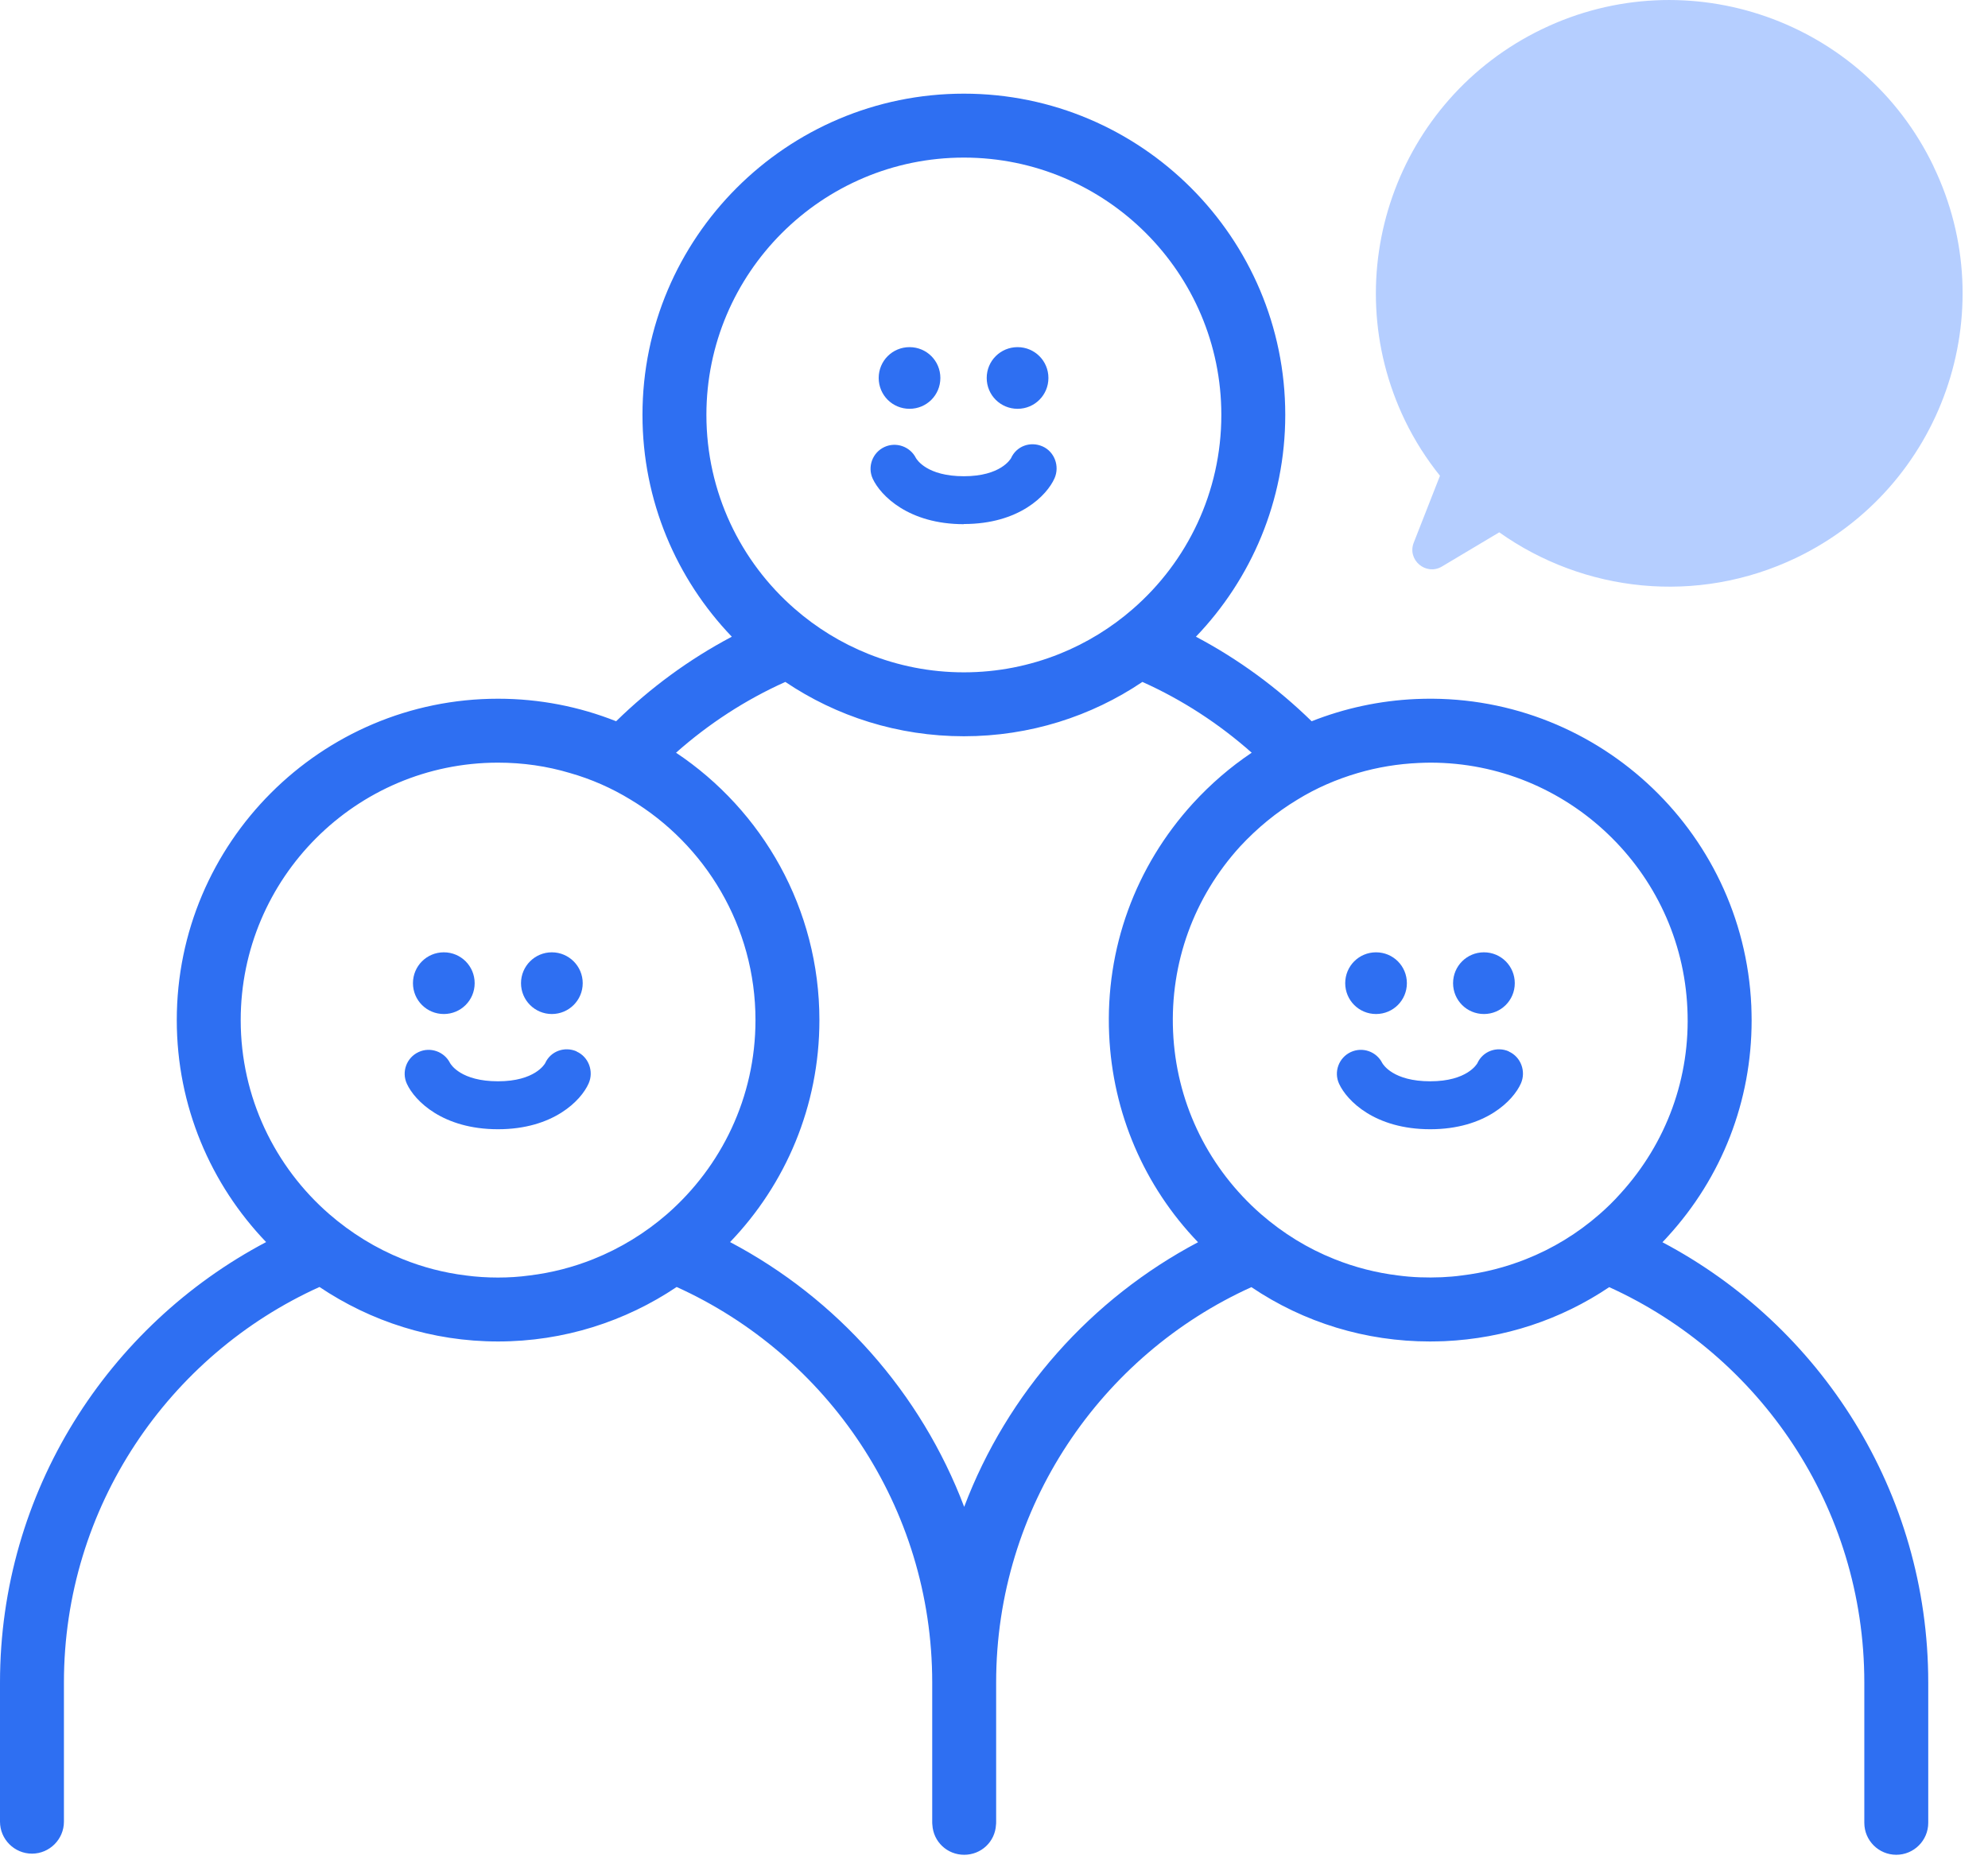
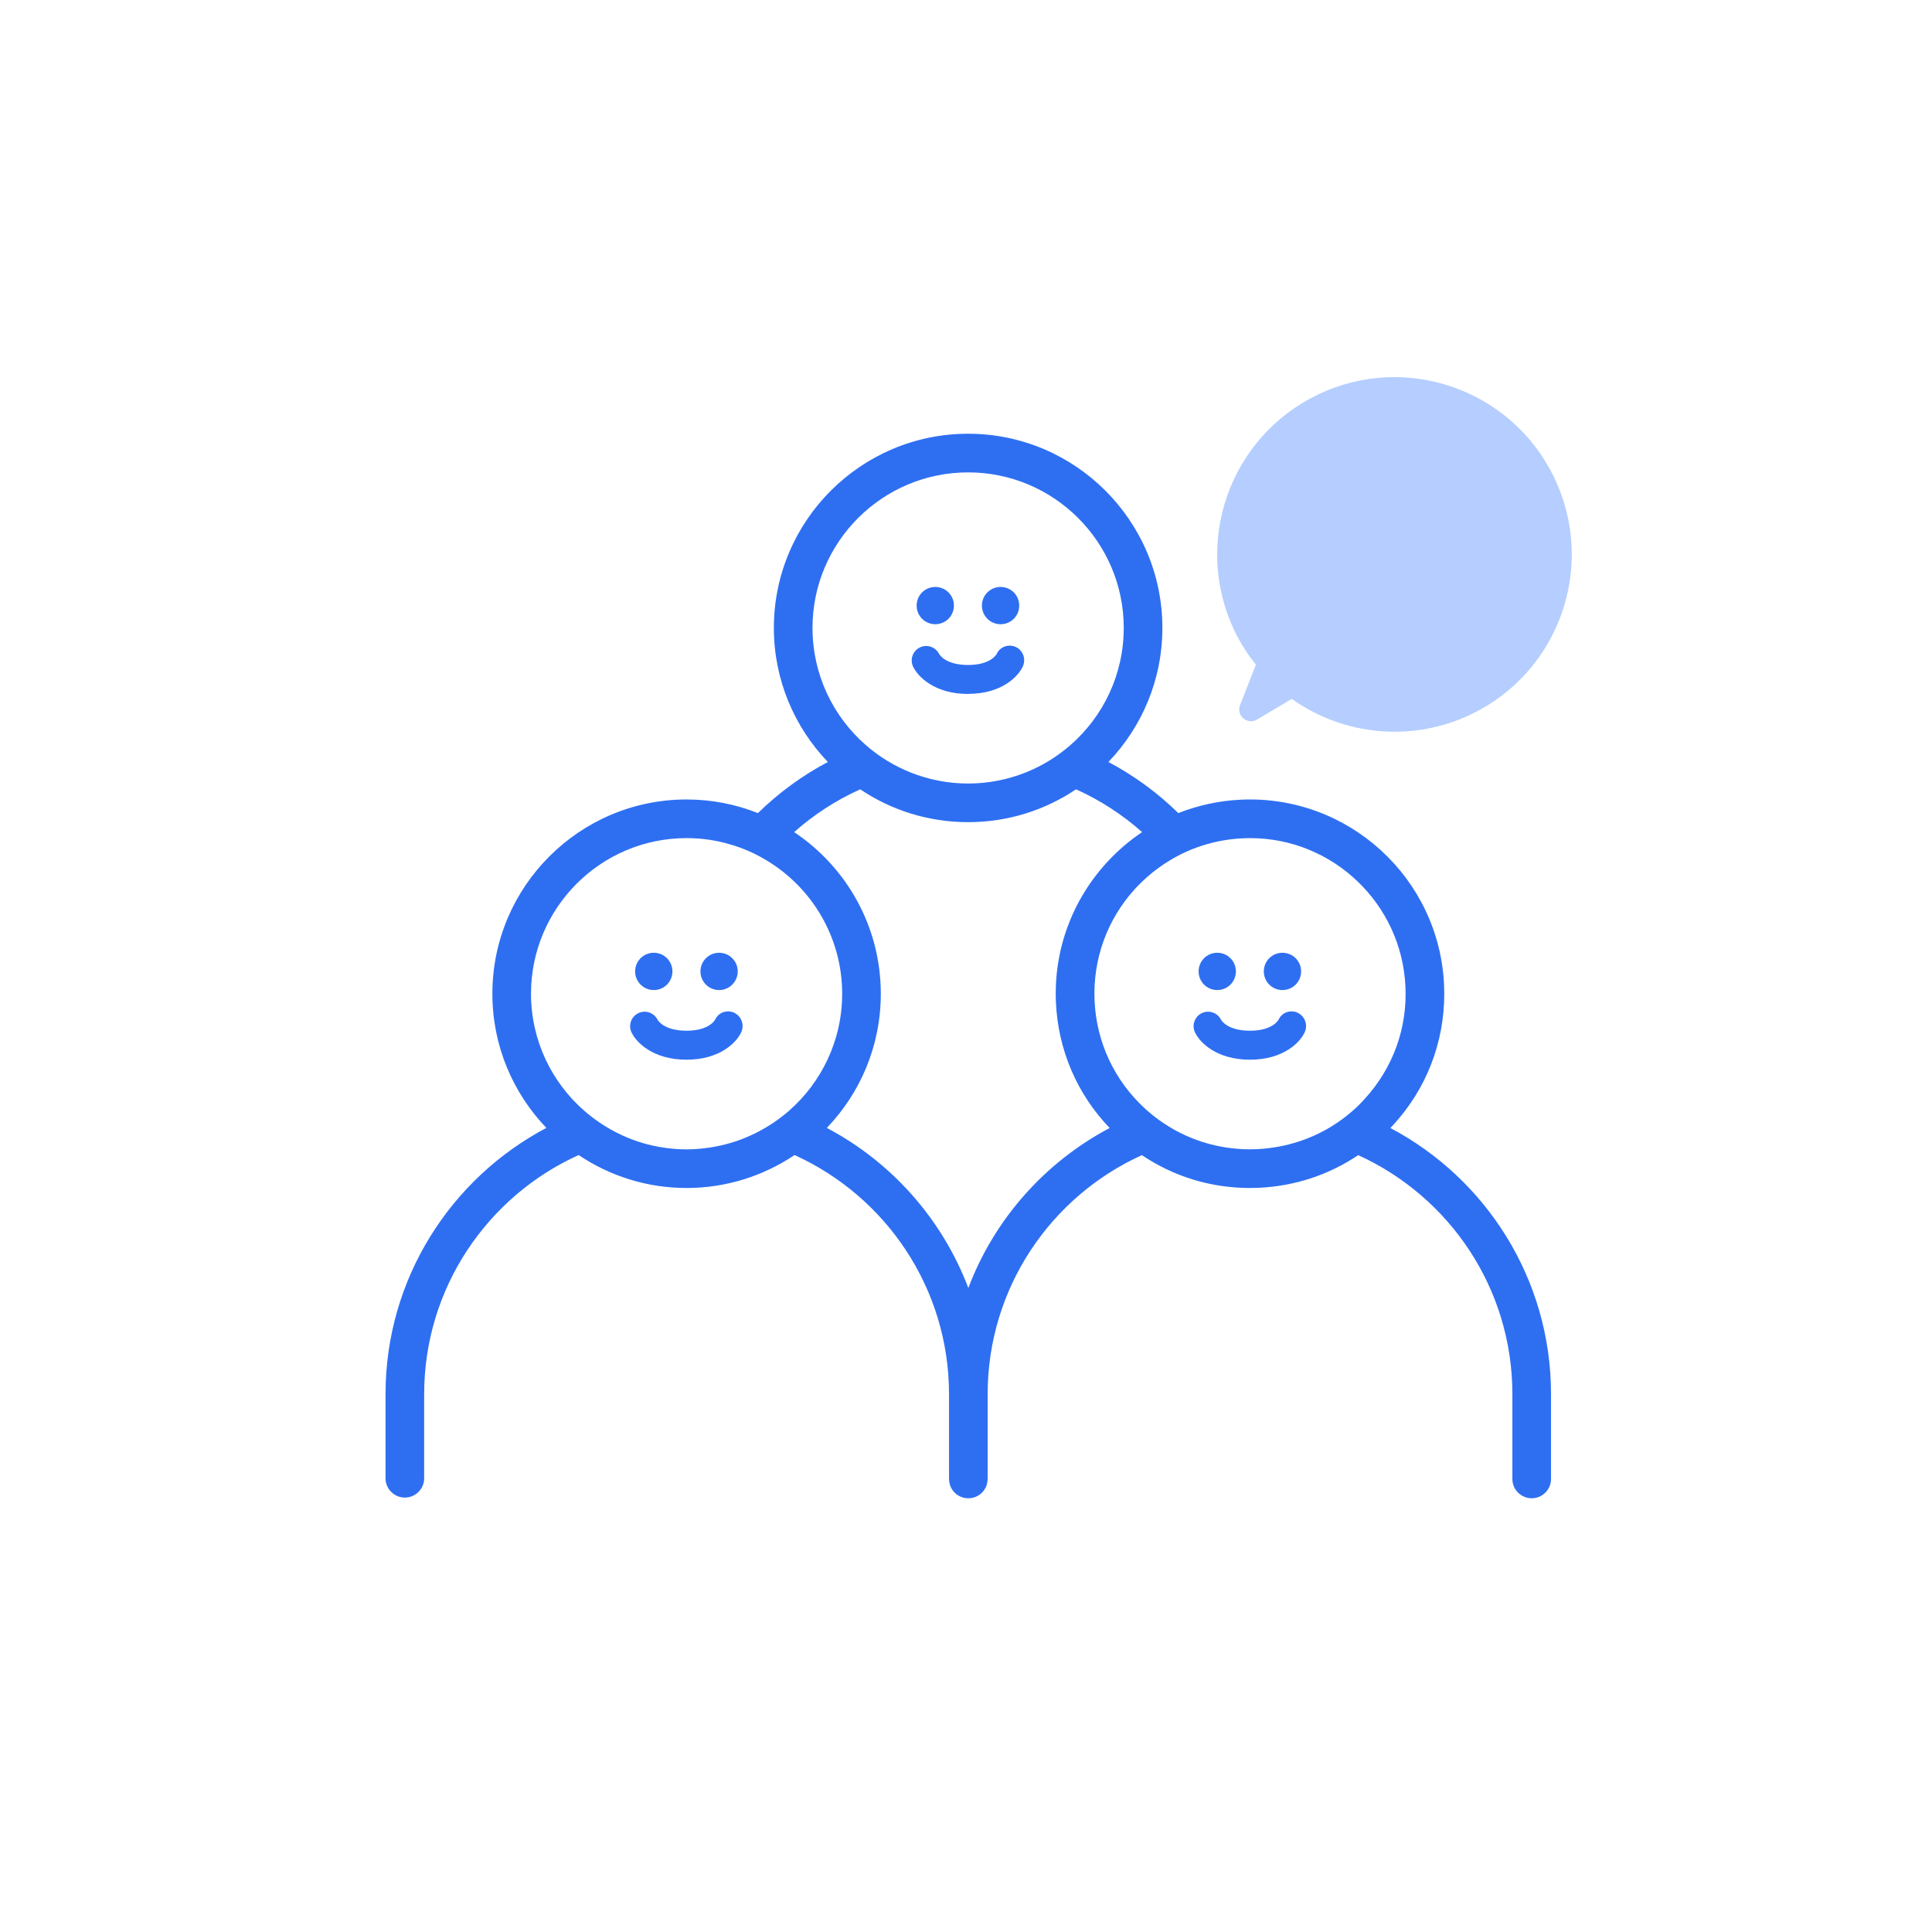
- <svg xmlns="http://www.w3.org/2000/svg" width="51" height="48" viewBox="0 0 51 48" fill="none">
-   <path d="M49.602 4.264C47.802 0.521 43.304 -1.057 39.561 0.747C35.818 2.551 34.239 7.044 36.043 10.787C36.293 11.304 36.596 11.775 36.941 12.206L36.269 13.92C36.092 14.363 36.58 14.777 36.99 14.535L38.462 13.657C40.623 15.191 43.526 15.535 46.084 14.309C49.827 12.509 51.406 8.012 49.602 4.268V4.264Z" fill="#B5CEFF" />
-   <path d="M11.386 26.015C11.824 26.015 12.177 25.662 12.177 25.224C12.177 24.785 11.824 24.432 11.386 24.432C10.947 24.432 10.594 24.785 10.594 25.224C10.594 25.662 10.947 26.015 11.386 26.015Z" fill="#2E6FF2" />
-   <path d="M14.157 26.015C14.594 26.015 14.949 25.661 14.949 25.224C14.949 24.787 14.594 24.432 14.157 24.432C13.72 24.432 13.366 24.787 13.366 25.224C13.366 25.661 13.72 26.015 14.157 26.015Z" fill="#2E6FF2" />
-   <path d="M14.793 26.974C14.485 26.839 14.124 26.966 13.985 27.278C13.973 27.298 13.723 27.741 12.776 27.741C11.829 27.741 11.57 27.315 11.546 27.274C11.398 26.978 11.037 26.851 10.738 26.991C10.43 27.134 10.295 27.499 10.439 27.807C10.639 28.241 11.357 28.971 12.776 28.971C14.194 28.971 14.908 28.233 15.1 27.798C15.24 27.487 15.1 27.114 14.793 26.978V26.974Z" fill="#2E6FF2" />
-   <path d="M42.648 31.87C42.693 31.825 42.734 31.779 42.775 31.734C44.178 30.205 44.936 28.245 44.936 26.179C44.936 26.056 44.932 25.929 44.928 25.802C44.723 21.263 40.873 17.733 36.322 17.934C35.391 17.975 34.489 18.172 33.649 18.504C32.771 17.647 31.775 16.913 30.68 16.335C32.099 14.855 32.972 12.85 32.972 10.644C32.972 6.101 29.274 2.403 24.727 2.403C20.18 2.403 16.482 6.101 16.482 10.644C16.482 12.85 17.355 14.855 18.774 16.335C17.679 16.913 16.683 17.647 15.806 18.504C14.867 18.131 13.846 17.926 12.776 17.926C8.233 17.926 4.535 21.624 4.535 26.171C4.535 28.381 5.408 30.386 6.827 31.866C2.772 34.006 0 38.27 0 43.165V46.736C0 47.187 0.369 47.556 0.82 47.556C1.271 47.556 1.64 47.187 1.64 46.736V43.165C1.64 38.655 4.334 34.764 8.196 33.018C9.508 33.899 11.082 34.416 12.776 34.416C14.469 34.416 16.047 33.899 17.359 33.018C21.222 34.768 23.915 38.655 23.915 43.165V46.736C23.915 46.765 23.915 46.794 23.919 46.818C23.944 47.249 24.297 47.585 24.735 47.585C25.174 47.585 25.527 47.249 25.551 46.818C25.555 46.794 25.555 46.765 25.555 46.736V43.165C25.555 38.659 28.245 34.768 32.103 33.022C33.452 33.932 35.035 34.416 36.683 34.416C36.81 34.416 36.933 34.412 37.06 34.408C38.593 34.338 40.041 33.858 41.283 33.022C45.141 34.773 47.827 38.659 47.827 43.165V46.765C47.827 47.22 48.196 47.585 48.647 47.585C49.097 47.585 49.467 47.22 49.467 46.765V43.165C49.467 38.27 46.699 34.01 42.648 31.87ZM18.122 10.644C18.122 7.003 21.086 4.043 24.727 4.043C28.368 4.043 31.332 7.003 31.332 10.644C31.332 12.628 30.455 14.412 29.065 15.621C28.511 16.105 27.872 16.499 27.175 16.778C26.416 17.081 25.592 17.249 24.727 17.249C23.862 17.249 23.038 17.081 22.279 16.778C21.582 16.499 20.943 16.105 20.389 15.621C18.999 14.412 18.122 12.628 18.122 10.644ZM13.587 32.722C13.321 32.759 13.05 32.776 12.776 32.776C12.501 32.776 12.218 32.759 11.947 32.722C11.386 32.653 10.84 32.509 10.332 32.304C9.639 32.026 9.004 31.632 8.446 31.148C7.056 29.939 6.175 28.155 6.175 26.171C6.175 22.53 9.135 19.566 12.776 19.566C13.415 19.566 14.034 19.656 14.621 19.832C15.17 19.988 15.691 20.218 16.174 20.513C18.093 21.665 19.381 23.772 19.381 26.171C19.381 28.155 18.503 29.934 17.113 31.148C16.556 31.632 15.916 32.026 15.219 32.304C14.707 32.509 14.157 32.653 13.587 32.722ZM24.735 38.659C23.624 35.728 21.472 33.313 18.729 31.866C20.151 30.386 21.021 28.381 21.021 26.171C21.021 23.313 19.561 20.791 17.343 19.311C18.175 18.573 19.122 17.954 20.147 17.495C21.455 18.377 23.034 18.889 24.727 18.889C26.42 18.889 27.999 18.377 29.307 17.495C30.332 17.954 31.279 18.573 32.111 19.311C31.566 19.676 31.062 20.111 30.607 20.607C29.122 22.235 28.356 24.338 28.454 26.54C28.544 28.557 29.352 30.431 30.734 31.87C27.995 33.317 25.842 35.732 24.735 38.659ZM37.503 32.722C37.331 32.747 37.158 32.759 36.986 32.768C36.605 32.784 36.232 32.772 35.863 32.722C35.301 32.653 34.756 32.513 34.235 32.304C33.554 32.034 32.919 31.644 32.353 31.152C32.312 31.115 32.275 31.082 32.234 31.046C30.934 29.852 30.172 28.229 30.094 26.466C30.016 24.703 30.627 23.018 31.816 21.714C32.255 21.242 32.743 20.841 33.28 20.517C33.764 20.218 34.288 19.992 34.834 19.832C35.338 19.684 35.859 19.598 36.396 19.574C36.498 19.57 36.597 19.566 36.695 19.566C38.45 19.566 40.057 20.259 41.246 21.394C42.439 22.53 43.21 24.108 43.288 25.875C43.37 27.639 42.755 29.324 41.566 30.627C41.398 30.816 41.221 30.988 41.033 31.152C40.471 31.644 39.831 32.034 39.147 32.304C38.622 32.513 38.073 32.653 37.503 32.722Z" fill="#2E6FF2" />
-   <path d="M35.301 26.015C35.74 26.015 36.092 25.662 36.092 25.224C36.092 24.785 35.74 24.432 35.301 24.432C34.862 24.432 34.51 24.785 34.51 25.224C34.51 25.662 34.862 26.015 35.301 26.015Z" fill="#2E6FF2" />
-   <path d="M38.069 26.015C38.507 26.015 38.86 25.662 38.86 25.224C38.86 24.785 38.507 24.432 38.069 24.432C37.63 24.432 37.277 24.785 37.277 25.224C37.277 25.662 37.63 26.015 38.069 26.015Z" fill="#2E6FF2" />
-   <path d="M38.708 26.974C38.401 26.839 38.04 26.966 37.9 27.278C37.888 27.298 37.638 27.741 36.691 27.741C35.744 27.741 35.486 27.315 35.461 27.274C35.313 26.978 34.957 26.851 34.653 26.991C34.346 27.134 34.21 27.499 34.354 27.807C34.555 28.241 35.272 28.971 36.691 28.971C38.109 28.971 38.823 28.233 39.016 27.798C39.155 27.487 39.016 27.114 38.708 26.978V26.974Z" fill="#2E6FF2" />
-   <path d="M23.333 10.488C23.772 10.488 24.124 10.136 24.124 9.697C24.124 9.258 23.772 8.906 23.333 8.906C22.894 8.906 22.542 9.258 22.542 9.697C22.542 10.136 22.894 10.488 23.333 10.488Z" fill="#2E6FF2" />
-   <path d="M26.105 10.488C26.543 10.488 26.896 10.136 26.896 9.697C26.896 9.258 26.543 8.906 26.105 8.906C25.666 8.906 25.313 9.258 25.313 9.697C25.313 10.136 25.666 10.488 26.105 10.488Z" fill="#2E6FF2" />
-   <path d="M24.727 13.444C26.15 13.444 26.859 12.706 27.052 12.272C27.191 11.96 27.052 11.587 26.744 11.452C26.433 11.316 26.076 11.443 25.937 11.755C25.924 11.775 25.674 12.218 24.727 12.218C23.78 12.218 23.522 11.792 23.497 11.751C23.349 11.456 22.989 11.329 22.689 11.468C22.382 11.611 22.247 11.976 22.39 12.284C22.591 12.714 23.308 13.448 24.727 13.448V13.444Z" fill="#2E6FF2" />
+ <svg xmlns="http://www.w3.org/2000/svg" width="82" height="82" viewBox="0 0 82 82" fill="none">
+   <path d="M65.965 20.27C64.165 16.527 59.667 14.949 55.924 16.753C52.181 18.557 50.602 23.05 52.406 26.794C52.656 27.31 52.96 27.782 53.304 28.212L52.632 29.926C52.455 30.369 52.943 30.783 53.353 30.541L54.825 29.663C56.986 31.197 59.889 31.541 62.447 30.315C66.19 28.515 67.769 24.018 65.965 20.274V20.27Z" fill="#B5CEFF" />
+   <path d="M27.749 42.021C28.188 42.021 28.54 41.668 28.54 41.23C28.54 40.791 28.188 40.438 27.749 40.438C27.31 40.438 26.957 40.791 26.957 41.23C26.957 41.668 27.31 42.021 27.749 42.021Z" fill="#2E6FF2" />
+   <path d="M30.52 42.021C30.957 42.021 31.312 41.667 31.312 41.23C31.312 40.793 30.957 40.438 30.52 40.438C30.083 40.438 29.729 40.793 29.729 41.23C29.729 41.667 30.083 42.021 30.52 42.021Z" fill="#2E6FF2" />
+   <path d="M31.156 42.98C30.848 42.845 30.488 42.972 30.348 43.284C30.336 43.304 30.086 43.747 29.139 43.747C28.192 43.747 27.933 43.321 27.909 43.28C27.761 42.984 27.4 42.857 27.101 42.997C26.794 43.14 26.658 43.505 26.802 43.813C27.003 44.247 27.72 44.977 29.139 44.977C30.557 44.977 31.271 44.239 31.463 43.804C31.603 43.493 31.463 43.12 31.156 42.984V42.98Z" fill="#2E6FF2" />
+   <path d="M59.011 47.876C59.056 47.831 59.097 47.785 59.139 47.74C60.541 46.211 61.299 44.251 61.299 42.185C61.299 42.062 61.295 41.935 61.291 41.808C61.086 37.269 57.236 33.739 52.685 33.94C51.754 33.981 50.852 34.178 50.012 34.51C49.135 33.653 48.138 32.919 47.044 32.341C48.462 30.861 49.335 28.856 49.335 26.65C49.335 22.107 45.637 18.409 41.09 18.409C36.543 18.409 32.845 22.107 32.845 26.65C32.845 28.856 33.718 30.861 35.137 32.341C34.042 32.919 33.046 33.653 32.169 34.51C31.23 34.137 30.209 33.932 29.139 33.932C24.596 33.932 20.898 37.63 20.898 42.177C20.898 44.387 21.771 46.392 23.19 47.872C19.135 50.012 16.363 54.276 16.363 59.171V62.742C16.363 63.193 16.732 63.562 17.183 63.562C17.634 63.562 18.003 63.193 18.003 62.742V59.171C18.003 54.661 20.697 50.77 24.559 49.024C25.871 49.905 27.445 50.422 29.139 50.422C30.832 50.422 32.411 49.905 33.723 49.024C37.585 50.774 40.279 54.661 40.279 59.171V62.742C40.279 62.771 40.279 62.8 40.283 62.824C40.307 63.255 40.66 63.591 41.099 63.591C41.537 63.591 41.89 63.255 41.914 62.824C41.919 62.8 41.919 62.771 41.919 62.742V59.171C41.919 54.665 44.608 50.774 48.466 49.028C49.815 49.938 51.398 50.422 53.046 50.422C53.173 50.422 53.296 50.418 53.423 50.414C54.956 50.344 56.404 49.864 57.646 49.028C61.504 50.779 64.19 54.665 64.19 59.171V62.771C64.19 63.226 64.559 63.591 65.01 63.591C65.461 63.591 65.83 63.226 65.83 62.771V59.171C65.83 54.276 63.062 50.016 59.011 47.876ZM34.485 26.65C34.485 23.009 37.45 20.049 41.09 20.049C44.731 20.049 47.695 23.009 47.695 26.65C47.695 28.634 46.818 30.418 45.428 31.627C44.875 32.111 44.235 32.505 43.538 32.784C42.779 33.087 41.955 33.255 41.09 33.255C40.225 33.255 39.401 33.087 38.643 32.784C37.946 32.505 37.306 32.111 36.752 31.627C35.363 30.418 34.485 28.634 34.485 26.65ZM29.951 48.728C29.684 48.765 29.413 48.782 29.139 48.782C28.864 48.782 28.581 48.765 28.311 48.728C27.749 48.659 27.204 48.515 26.695 48.31C26.002 48.032 25.367 47.638 24.809 47.154C23.419 45.945 22.538 44.161 22.538 42.177C22.538 38.536 25.498 35.572 29.139 35.572C29.778 35.572 30.398 35.662 30.984 35.838C31.533 35.994 32.054 36.224 32.538 36.519C34.456 37.671 35.744 39.778 35.744 42.177C35.744 44.161 34.867 45.941 33.477 47.154C32.919 47.638 32.279 48.032 31.582 48.31C31.07 48.515 30.52 48.659 29.951 48.728ZM41.099 54.665C39.987 51.734 37.835 49.319 35.092 47.872C36.515 46.392 37.384 44.387 37.384 42.177C37.384 39.319 35.924 36.797 33.706 35.317C34.538 34.579 35.486 33.96 36.511 33.501C37.819 34.383 39.397 34.895 41.09 34.895C42.784 34.895 44.362 34.383 45.67 33.501C46.695 33.96 47.642 34.579 48.474 35.317C47.929 35.682 47.425 36.117 46.97 36.613C45.486 38.241 44.719 40.344 44.817 42.546C44.907 44.563 45.715 46.437 47.097 47.876C44.358 49.323 42.206 51.738 41.099 54.665ZM53.866 48.728C53.694 48.753 53.522 48.765 53.349 48.774C52.968 48.79 52.595 48.778 52.226 48.728C51.664 48.659 51.119 48.519 50.598 48.31C49.918 48.04 49.282 47.65 48.716 47.158C48.675 47.121 48.638 47.089 48.597 47.052C47.298 45.858 46.535 44.235 46.457 42.472C46.379 40.709 46.99 39.024 48.179 37.72C48.618 37.248 49.106 36.847 49.643 36.523C50.127 36.224 50.651 35.998 51.197 35.838C51.701 35.691 52.222 35.604 52.759 35.58C52.861 35.576 52.96 35.572 53.058 35.572C54.813 35.572 56.42 36.264 57.609 37.4C58.802 38.536 59.573 40.114 59.651 41.882C59.733 43.645 59.118 45.33 57.929 46.633C57.761 46.822 57.585 46.994 57.396 47.158C56.834 47.65 56.195 48.04 55.51 48.31C54.985 48.519 54.436 48.659 53.866 48.728Z" fill="#2E6FF2" />
+   <path d="M51.664 42.021C52.103 42.021 52.455 41.668 52.455 41.23C52.455 40.791 52.103 40.438 51.664 40.438C51.225 40.438 50.873 40.791 50.873 41.23C50.873 41.668 51.225 42.021 51.664 42.021Z" fill="#2E6FF2" />
+   <path d="M54.432 42.021C54.87 42.021 55.223 41.668 55.223 41.23C55.223 40.791 54.87 40.438 54.432 40.438C53.993 40.438 53.64 40.791 53.64 41.23C53.64 41.668 53.993 42.021 54.432 42.021Z" fill="#2E6FF2" />
+   <path d="M55.071 42.98C54.764 42.845 54.403 42.972 54.264 43.284C54.251 43.304 54.001 43.747 53.054 43.747C52.107 43.747 51.849 43.321 51.824 43.28C51.676 42.984 51.32 42.857 51.016 42.997C50.709 43.14 50.574 43.505 50.717 43.813C50.918 44.247 51.635 44.977 53.054 44.977C54.473 44.977 55.186 44.239 55.379 43.804C55.518 43.493 55.379 43.12 55.071 42.984V42.98Z" fill="#2E6FF2" />
+   <path d="M39.696 26.494C40.135 26.494 40.487 26.142 40.487 25.703C40.487 25.264 40.135 24.912 39.696 24.912C39.258 24.912 38.905 25.264 38.905 25.703C38.905 26.142 39.258 26.494 39.696 26.494Z" fill="#2E6FF2" />
+   <path d="M42.468 26.494C42.907 26.494 43.259 26.142 43.259 25.703C43.259 25.264 42.907 24.912 42.468 24.912C42.029 24.912 41.676 25.264 41.676 25.703C41.676 26.142 42.029 26.494 42.468 26.494Z" fill="#2E6FF2" />
+   <path d="M41.09 29.45C42.513 29.45 43.222 28.712 43.415 28.278C43.554 27.966 43.415 27.593 43.108 27.458C42.796 27.322 42.439 27.45 42.3 27.761C42.288 27.782 42.037 28.224 41.09 28.224C40.143 28.224 39.885 27.798 39.86 27.757C39.713 27.462 39.352 27.335 39.053 27.474C38.745 27.618 38.61 27.983 38.753 28.29C38.954 28.721 39.672 29.454 41.09 29.454V29.45Z" fill="#2E6FF2" />
</svg>
